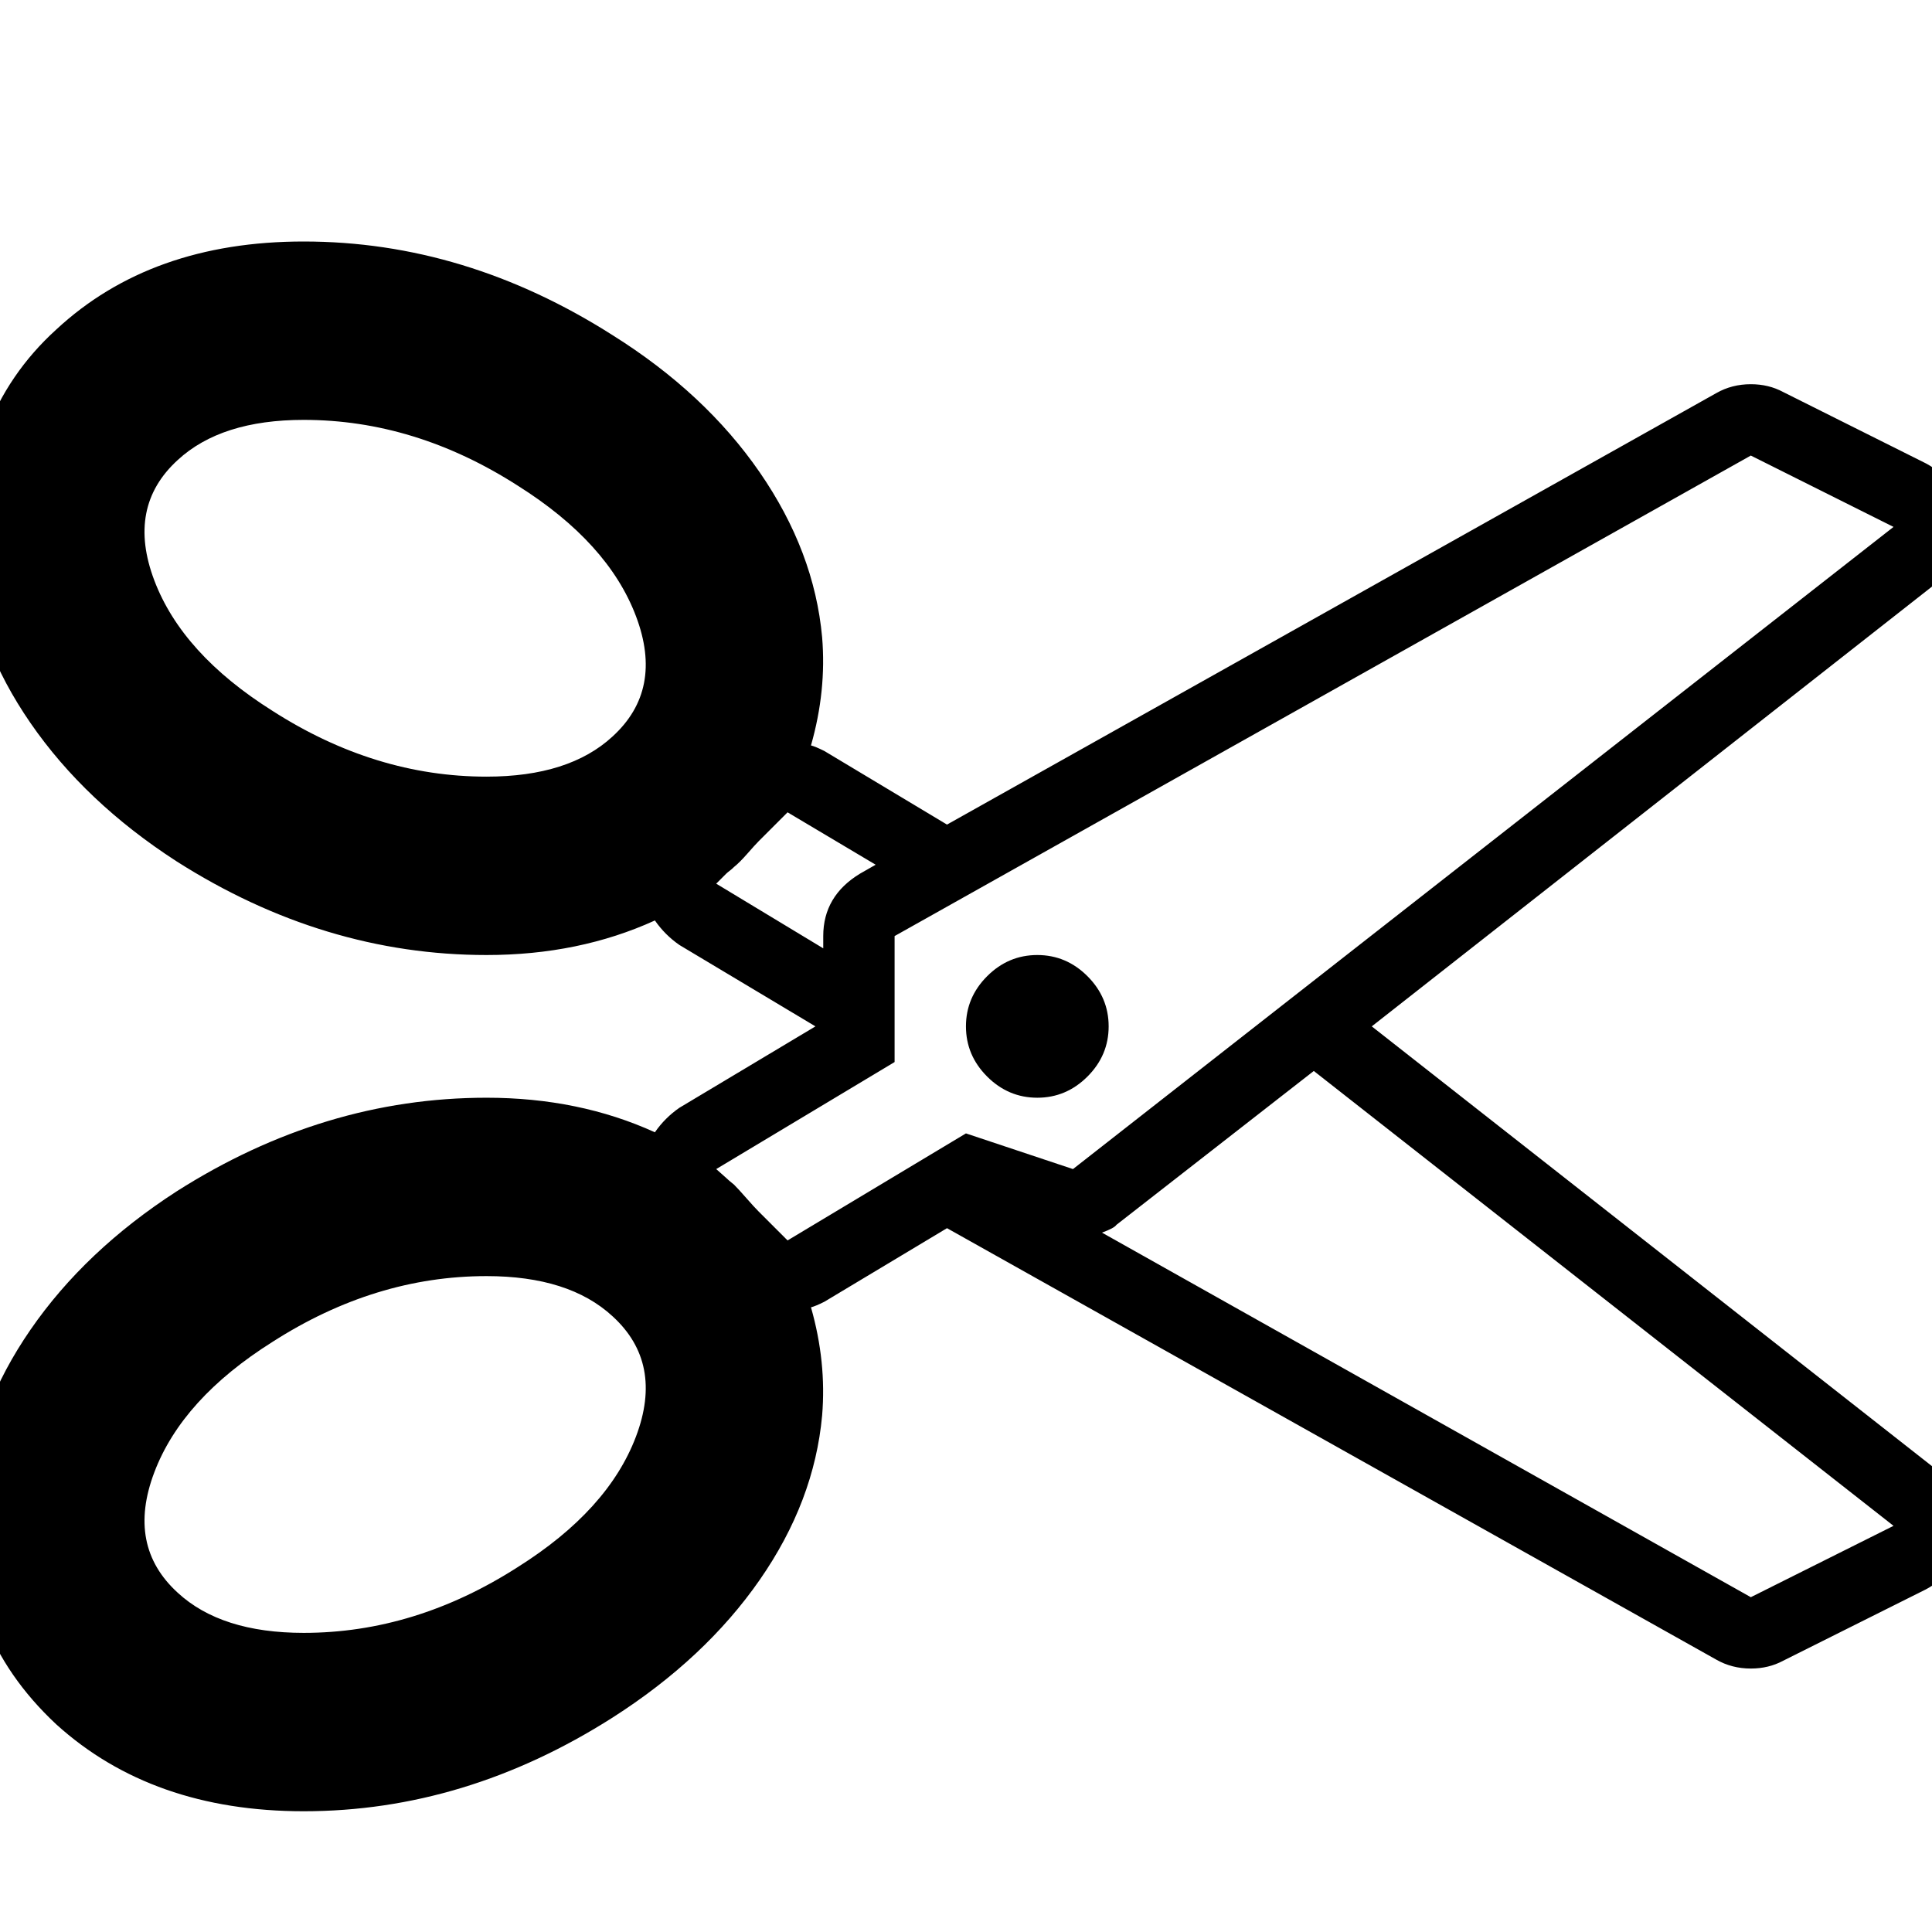
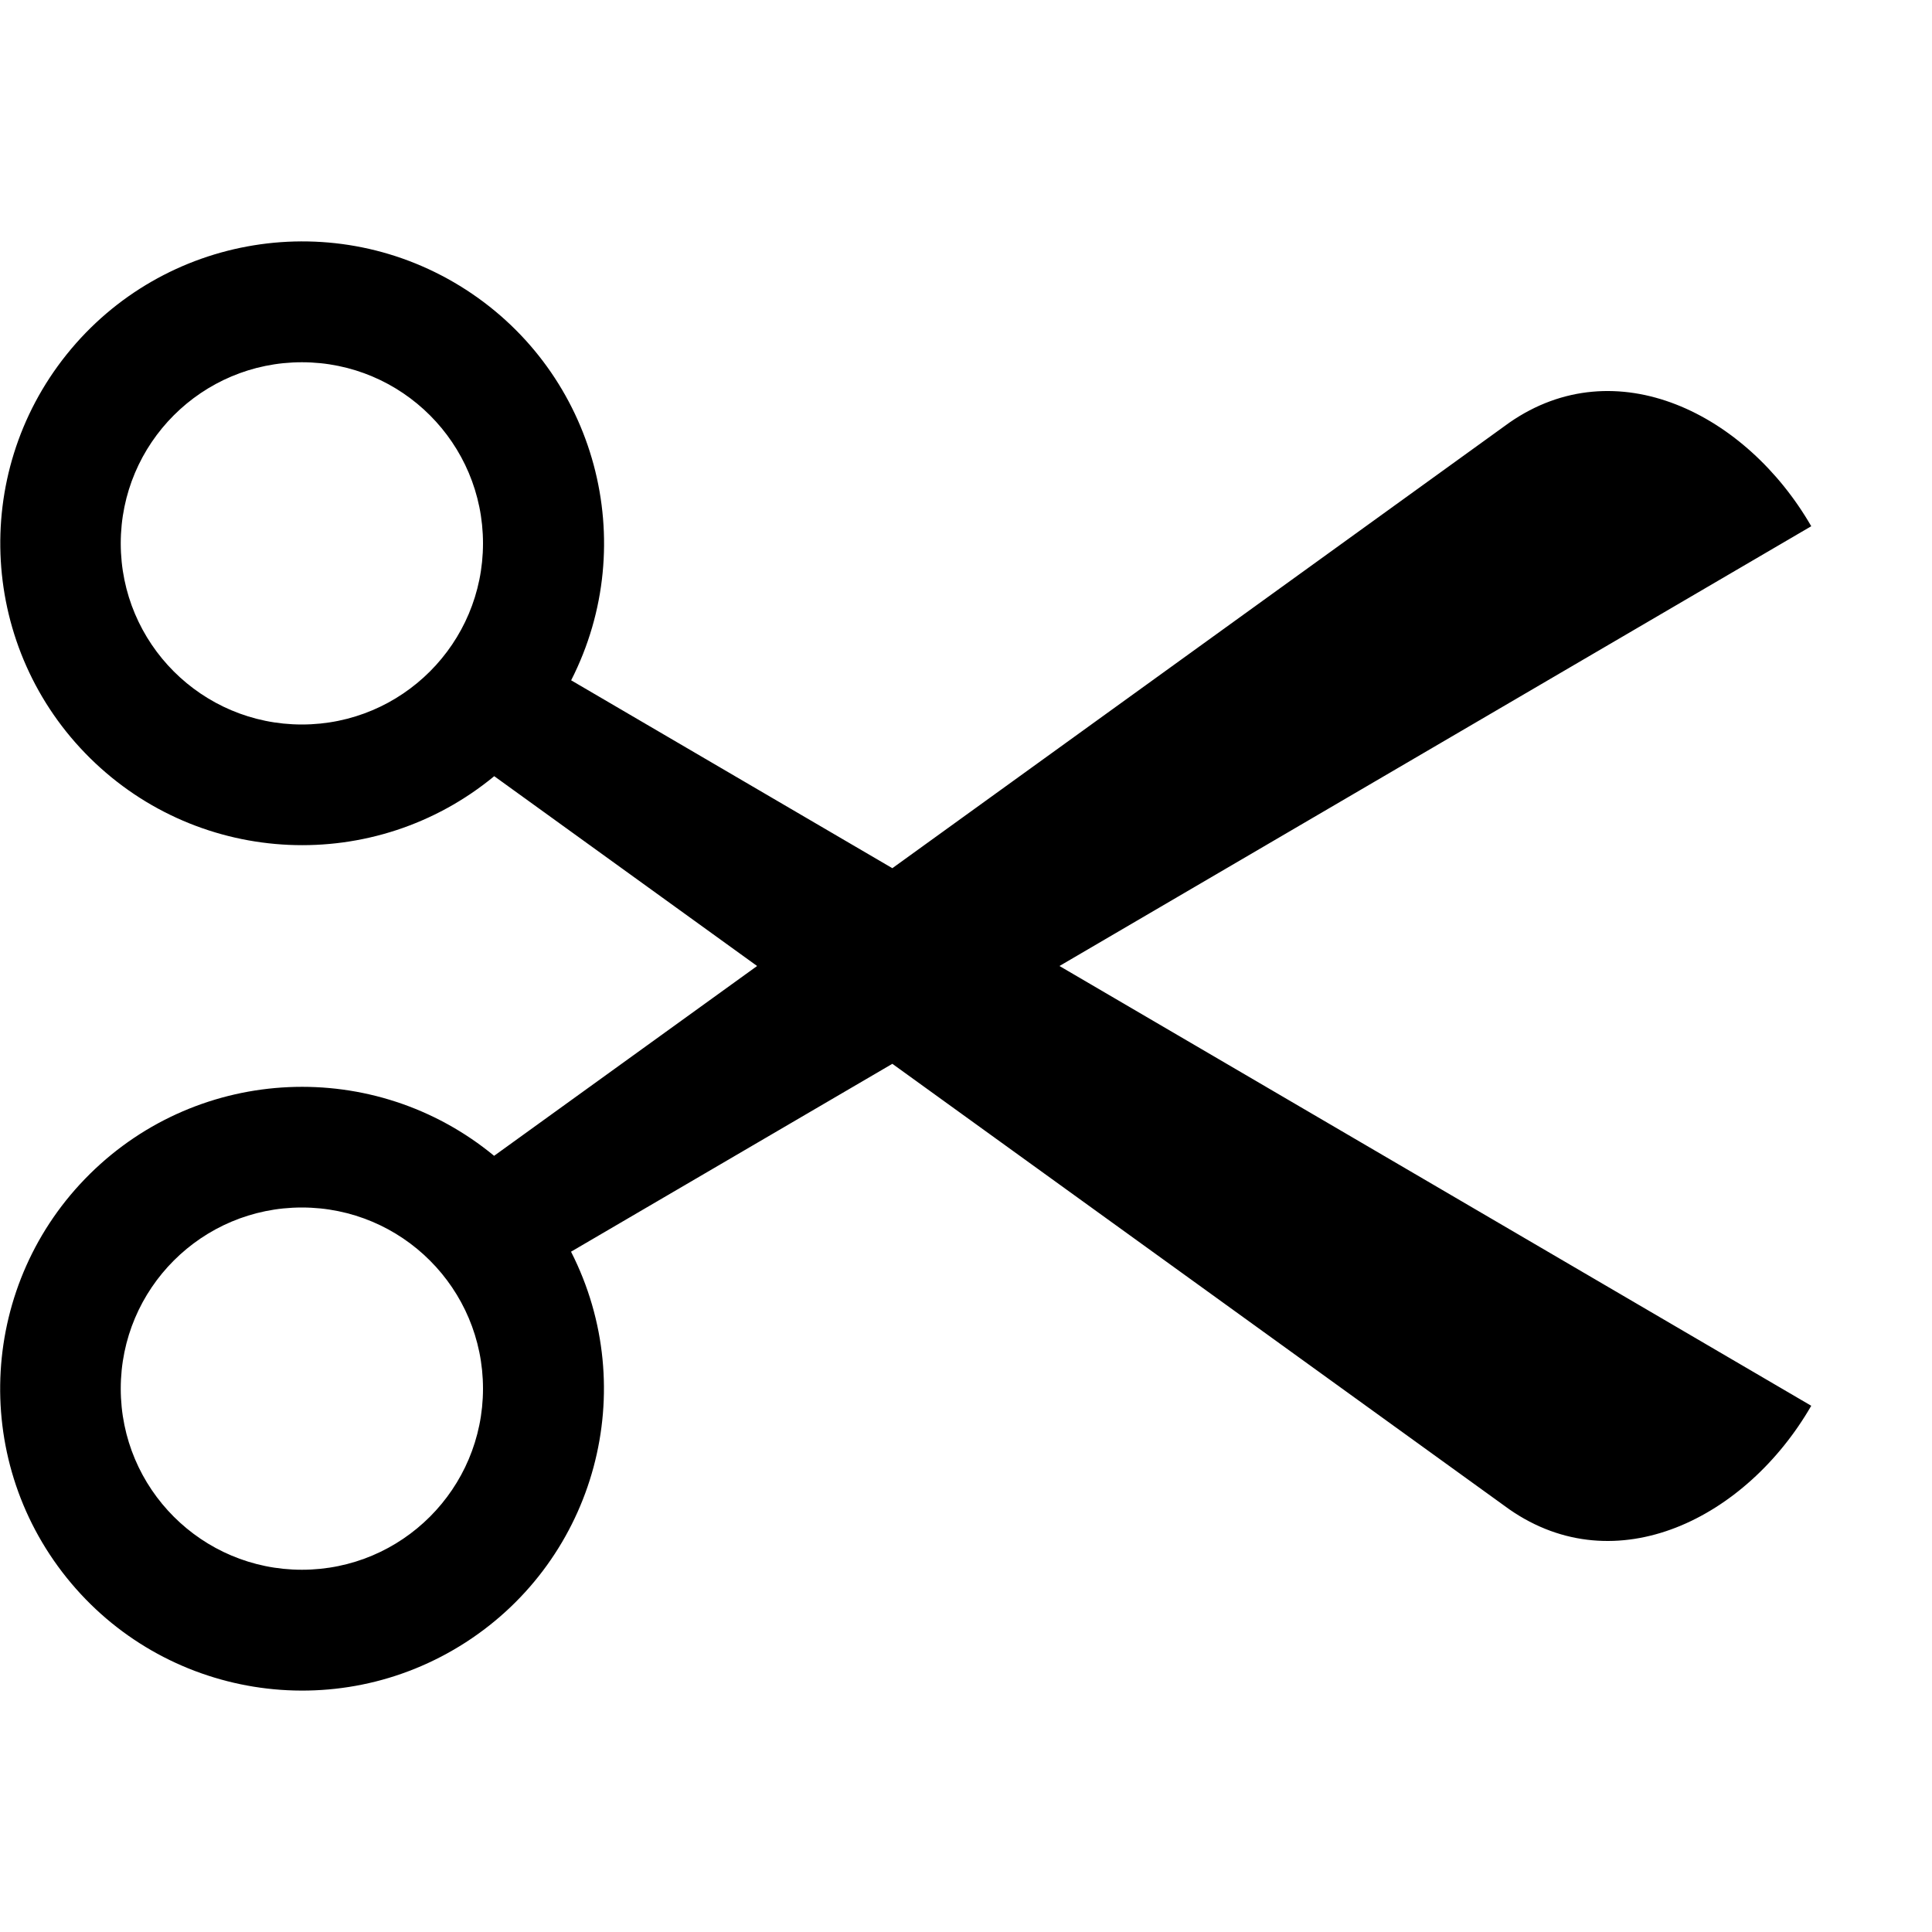
- <svg xmlns="http://www.w3.org/2000/svg" version="1.1" id="Layer_1" x="0px" y="0px" width="512px" height="512px" viewBox="0 0 512 512" enable-background="new 0 0 512 512" xml:space="preserve">
-   <path d="M274.896,253.091c5.121,0,9.553,1.871,13.296,5.614c3.742,3.743,5.613,8.174,5.613,13.295s-1.871,9.553-5.613,13.295  c-3.743,3.743-8.175,5.614-13.296,5.614s-9.553-1.871-13.296-5.614c-3.742-3.743-5.613-8.174-5.613-13.295s1.871-9.553,5.613-13.295  C265.343,254.962,269.774,253.091,274.896,253.091z M363.532,272l149.795,117.591c5.516,3.939,7.978,9.455,7.387,16.545  c-0.985,6.894-4.432,11.917-10.341,15.068l-37.818,18.909c-2.561,1.379-5.417,2.068-8.568,2.068c-3.349,0-6.401-0.788-9.159-2.363  L250.964,325.478l-32.5,19.5c-1.576,0.788-2.758,1.28-3.546,1.477c2.758,9.651,3.743,19.205,2.955,28.659  c-1.379,15.167-6.895,29.693-16.546,43.58c-9.651,13.886-22.651,26.049-39,36.488c-26,16.546-53.28,24.818-81.841,24.818  c-26.788,0-48.651-7.682-65.591-23.045c-17.728-16.545-25.508-36.932-23.341-61.159c1.379-14.97,6.894-29.447,16.545-43.432  c9.652-13.985,22.554-26.197,38.705-36.637c26-16.545,53.379-24.818,82.137-24.818c16.348,0,31.22,3.053,44.613,9.159  c1.772-2.561,3.939-4.728,6.5-6.5L216.1,272l-36.045-21.568c-2.561-1.772-4.728-3.939-6.5-6.5  c-13.394,6.106-28.266,9.159-44.613,9.159c-28.758,0-56.137-8.272-82.137-24.818C30.653,217.833,17.752,205.621,8.1,191.636  c-9.651-13.985-15.166-28.462-16.545-43.432c-0.985-11.621,0.542-22.75,4.579-33.386c4.038-10.637,10.292-19.795,18.762-27.478  C31.638,71.78,53.502,64,80.486,64c28.561,0,55.841,8.273,81.841,24.818c16.349,10.242,29.349,22.356,39,36.341  s15.167,28.561,16.546,43.727c0.788,9.455-0.197,19.008-2.955,28.659c0.788,0.197,1.97,0.689,3.546,1.478l32.5,19.5l203.863-114.341  c2.758-1.576,5.811-2.363,9.159-2.363c3.151,0,6.008,0.689,8.568,2.068l37.818,18.909c5.909,3.152,9.355,8.174,10.341,15.068  c0.591,7.091-1.871,12.606-7.387,16.545L363.532,272z M162.327,195.182c9.061-8.272,11.129-18.909,6.205-31.909  c-4.925-13-15.364-24.523-31.318-34.568c-18.121-11.621-37.03-17.432-56.728-17.432c-14.576,0-25.704,3.545-33.387,10.636  c-9.061,8.272-11.128,18.909-6.204,31.909s15.363,24.522,31.318,34.568c18.121,11.621,37.03,17.432,56.728,17.432  C143.517,205.818,154.646,202.273,162.327,195.182z M137.214,415.295c15.954-10.045,26.394-21.568,31.318-34.568  c4.924-13,2.855-23.637-6.205-31.909c-7.682-7.091-18.811-10.637-33.386-10.637c-19.697,0-38.606,5.811-56.728,17.432  c-15.955,10.045-26.395,21.568-31.318,34.568s-2.856,23.637,6.204,31.909c7.683,7.091,18.811,10.637,33.387,10.637  C100.184,432.728,119.093,426.917,137.214,415.295z M189.805,234.182l28.363,17.137v-3.25c0-7.091,3.25-12.606,9.75-16.546  l4.137-2.363l-23.341-13.886l-7.682,7.682c-0.591,0.591-1.576,1.674-2.955,3.25s-2.561,2.757-3.545,3.545  c-0.395,0.394-0.788,0.739-1.183,1.034c-0.394,0.295-0.688,0.542-0.886,0.738L189.805,234.182z M255.986,300.364l28.363,9.455  l217.455-170.182l-37.818-18.909L237.077,248.068v33.386l-47.272,28.364l2.659,2.363c0.394,0.394,1.083,0.985,2.068,1.773  c0.788,0.788,1.871,1.97,3.25,3.545s2.462,2.757,3.25,3.545l7.682,7.682L255.986,300.364z M463.986,423.272l37.818-18.909  L348.168,283.818l-52.295,40.772c-0.395,0.591-1.675,1.28-3.841,2.068L463.986,423.272z" />
+ <svg xmlns="http://www.w3.org/2000/svg" height="16" style="zoom: 16;" cursor="default" width="16" class="bi bi-scissors" fill="currentColor" viewBox="0 0 16 16">
+   <path d="M12.5,3.5 C13.384,2.886 14.462,3.426 15,4.358 L8.774,8 L15,11.642 C14.462,12.574 13.384,13.114 12.5,12.5 L7.39,8.81 L4.729,10.366 A2.5,2.5 0 1 1 4.092,9.572 L6.27,8 L4.093,6.428 A2.5,2.5 0 1 1 4.73,5.634 L7.39,7.19 L12.5,3.5 M2.5,6 A1.5,1.5 0 1 0 2.5,3 A1.5,1.5 0 0 0 2.5,6 M2.5,13 A1.5,1.5 0 1 0 2.5,10 A1.5,1.5 0 0 0 2.5,13 " />
</svg>
